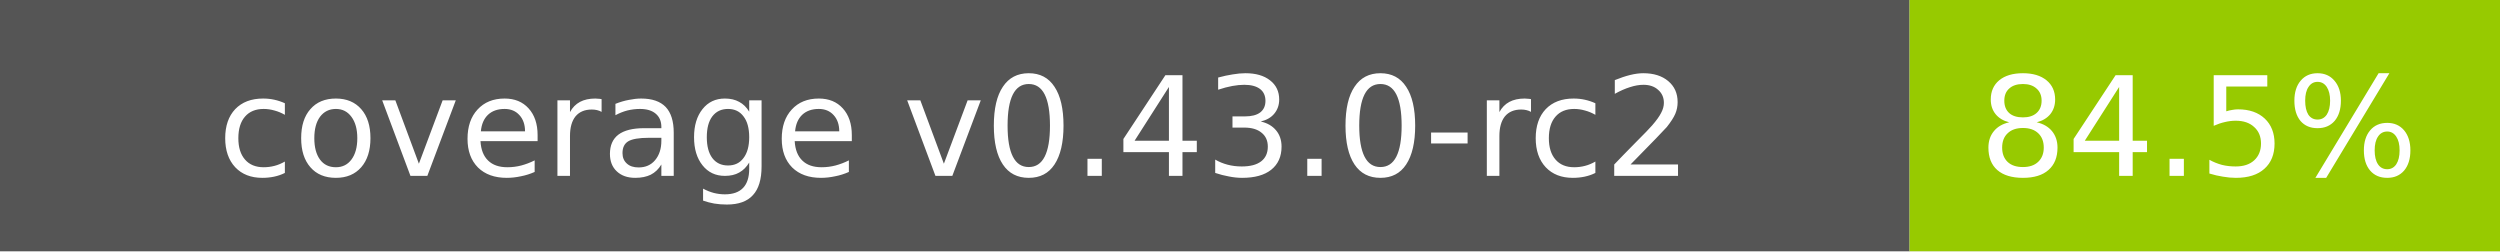
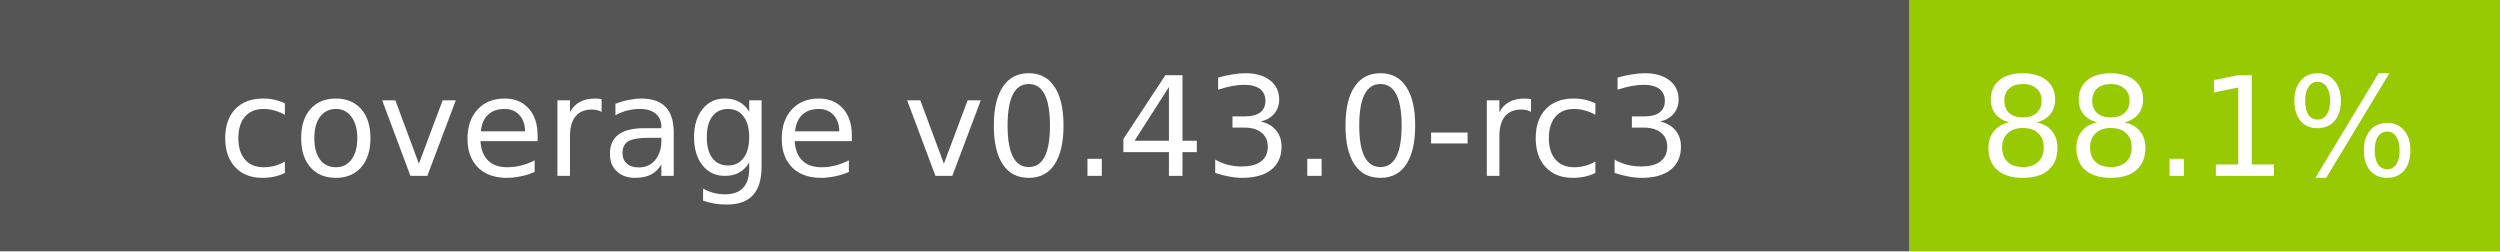
- <svg xmlns="http://www.w3.org/2000/svg" width="199" height="20" role="img" aria-label="coverage v0.43.0-rc2: 84.5%">
+ <svg xmlns="http://www.w3.org/2000/svg" width="199" height="20" role="img" aria-label="coverage v0.43.0-rc3: 88.1%">
  <rect width="152" height="20" fill="#555" />
  <rect x="152" width="47" height="20" fill="#97ca00" />
  <g font-family="DejaVu Sans,Verdana,Geneva,sans-serif" font-size="11" fill="#fff" text-anchor="middle">
-     <text x="76" y="14">coverage v0.43.0-rc2</text>
-     <text x="175" y="14">84.5%</text>
+     <text x="76" y="14">coverage v0.43.0-rc3</text>
+     <text x="175" y="14">88.1%</text>
  </g>
</svg>
